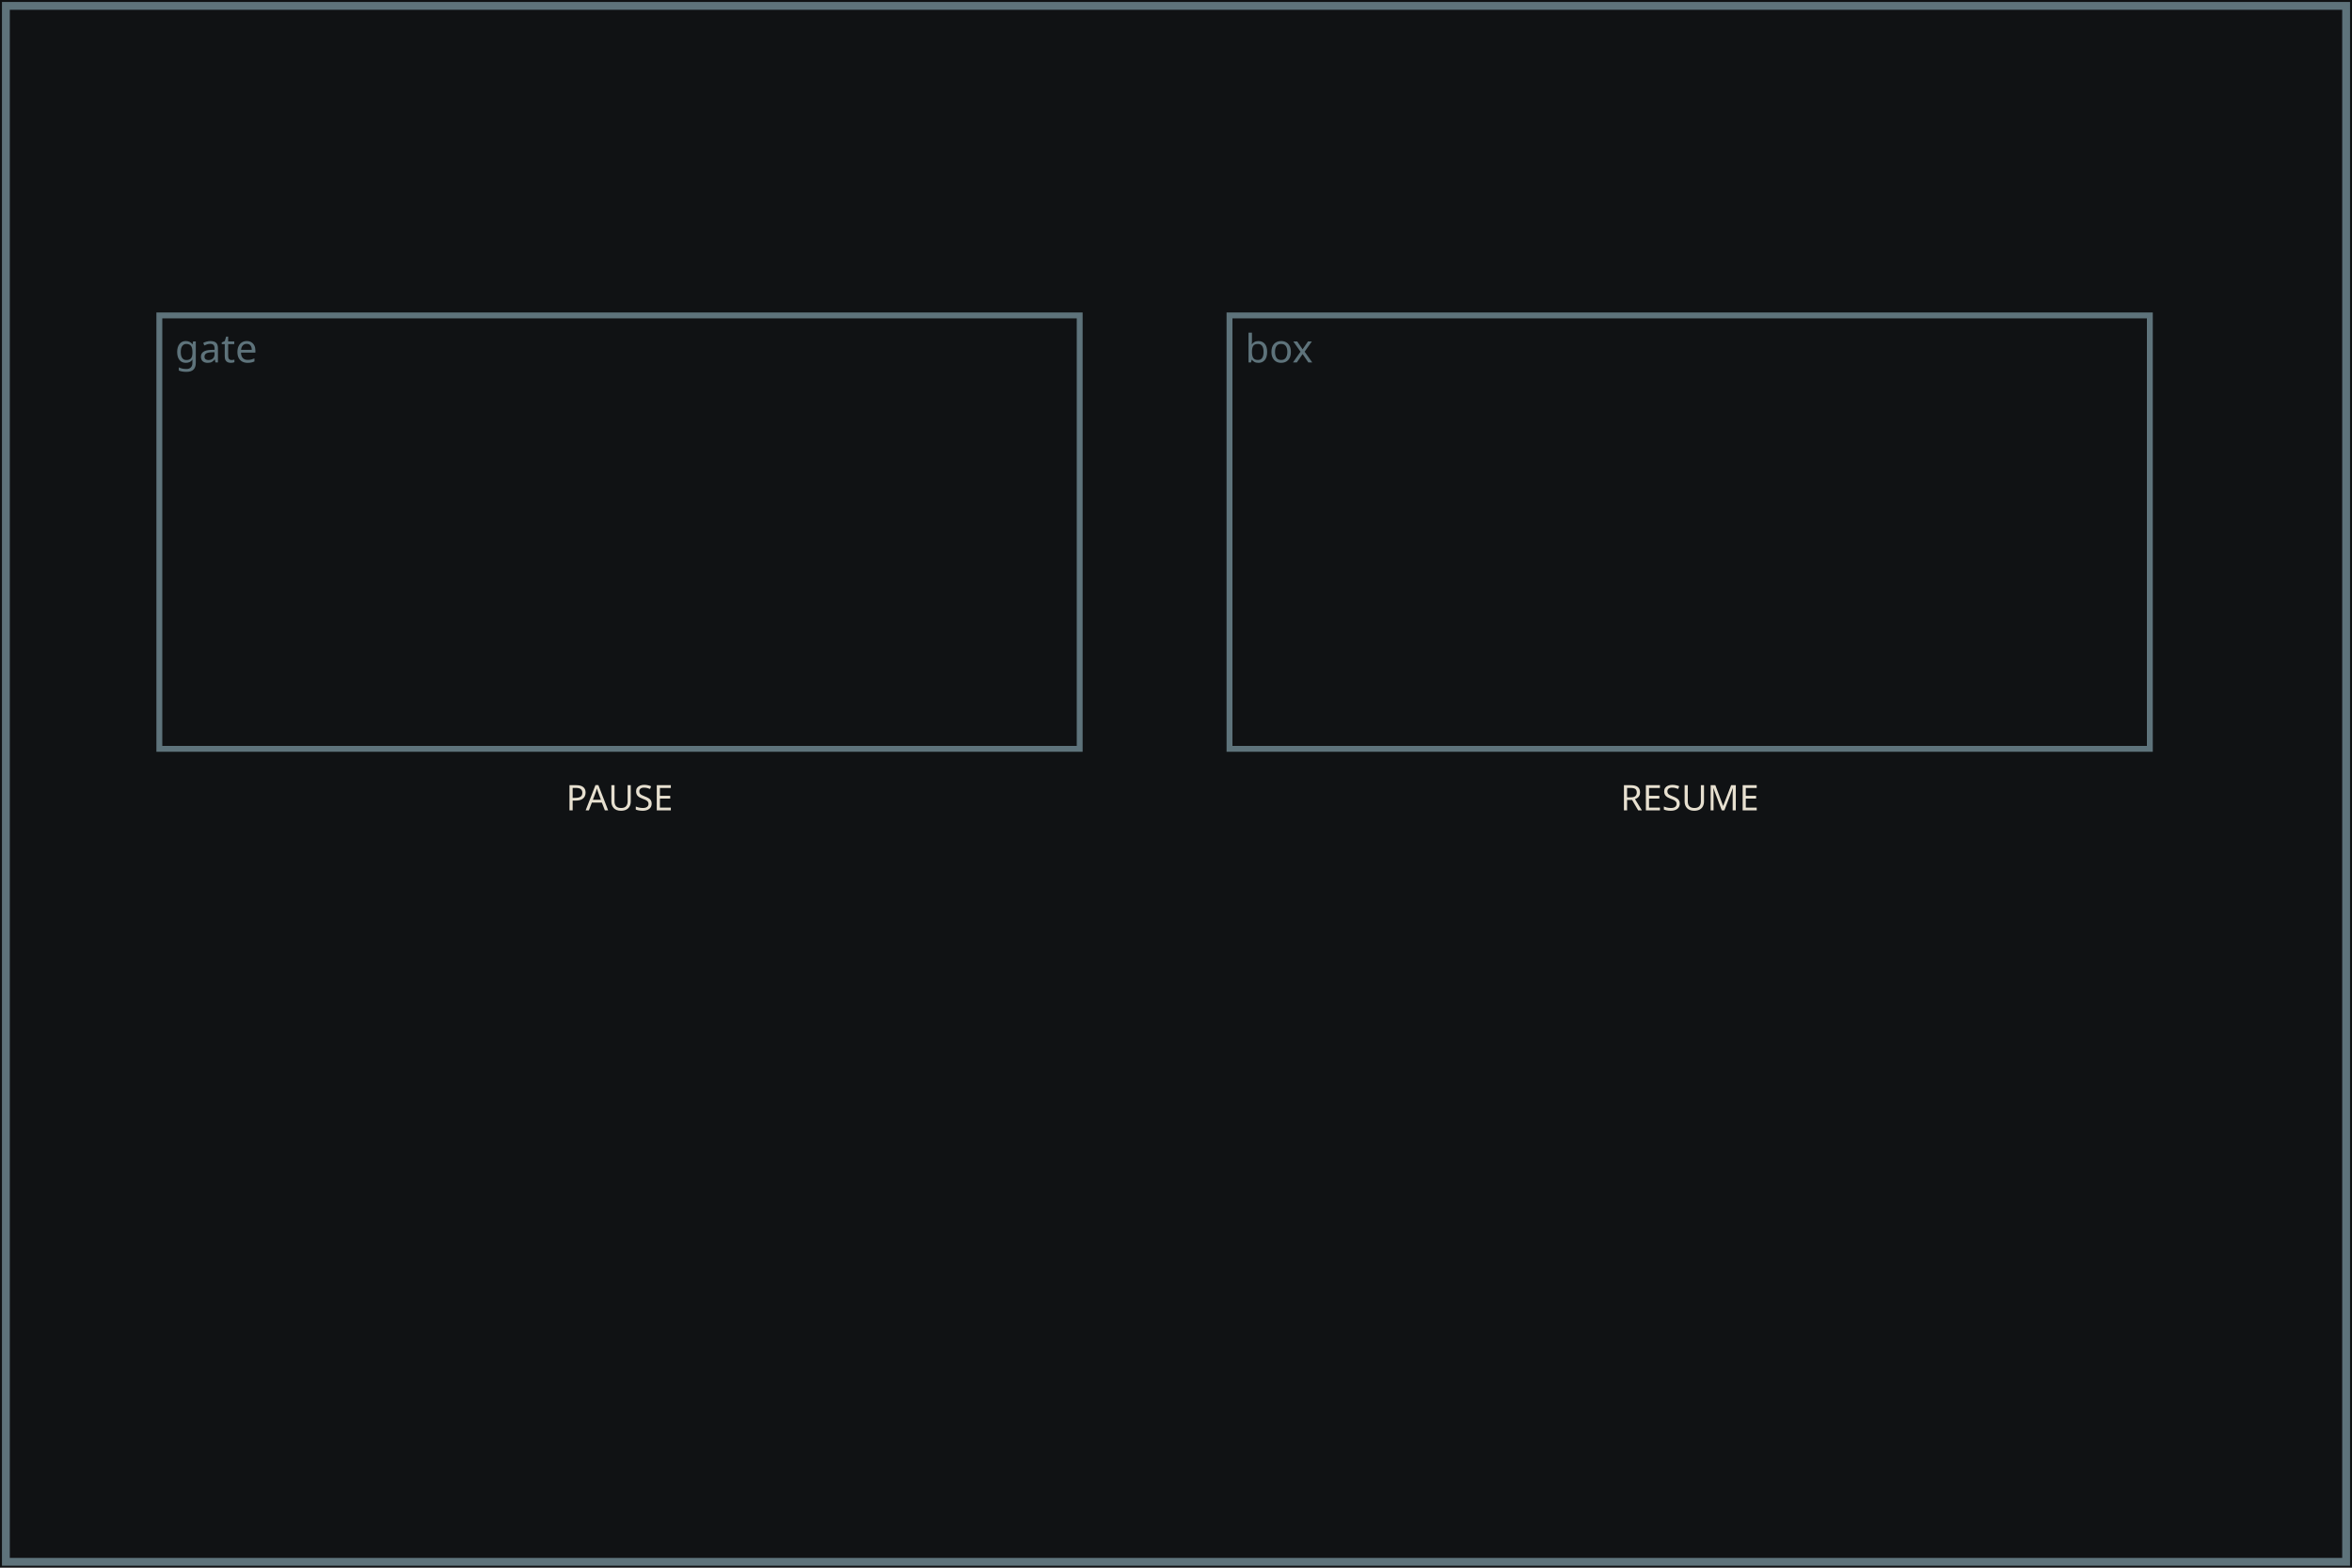
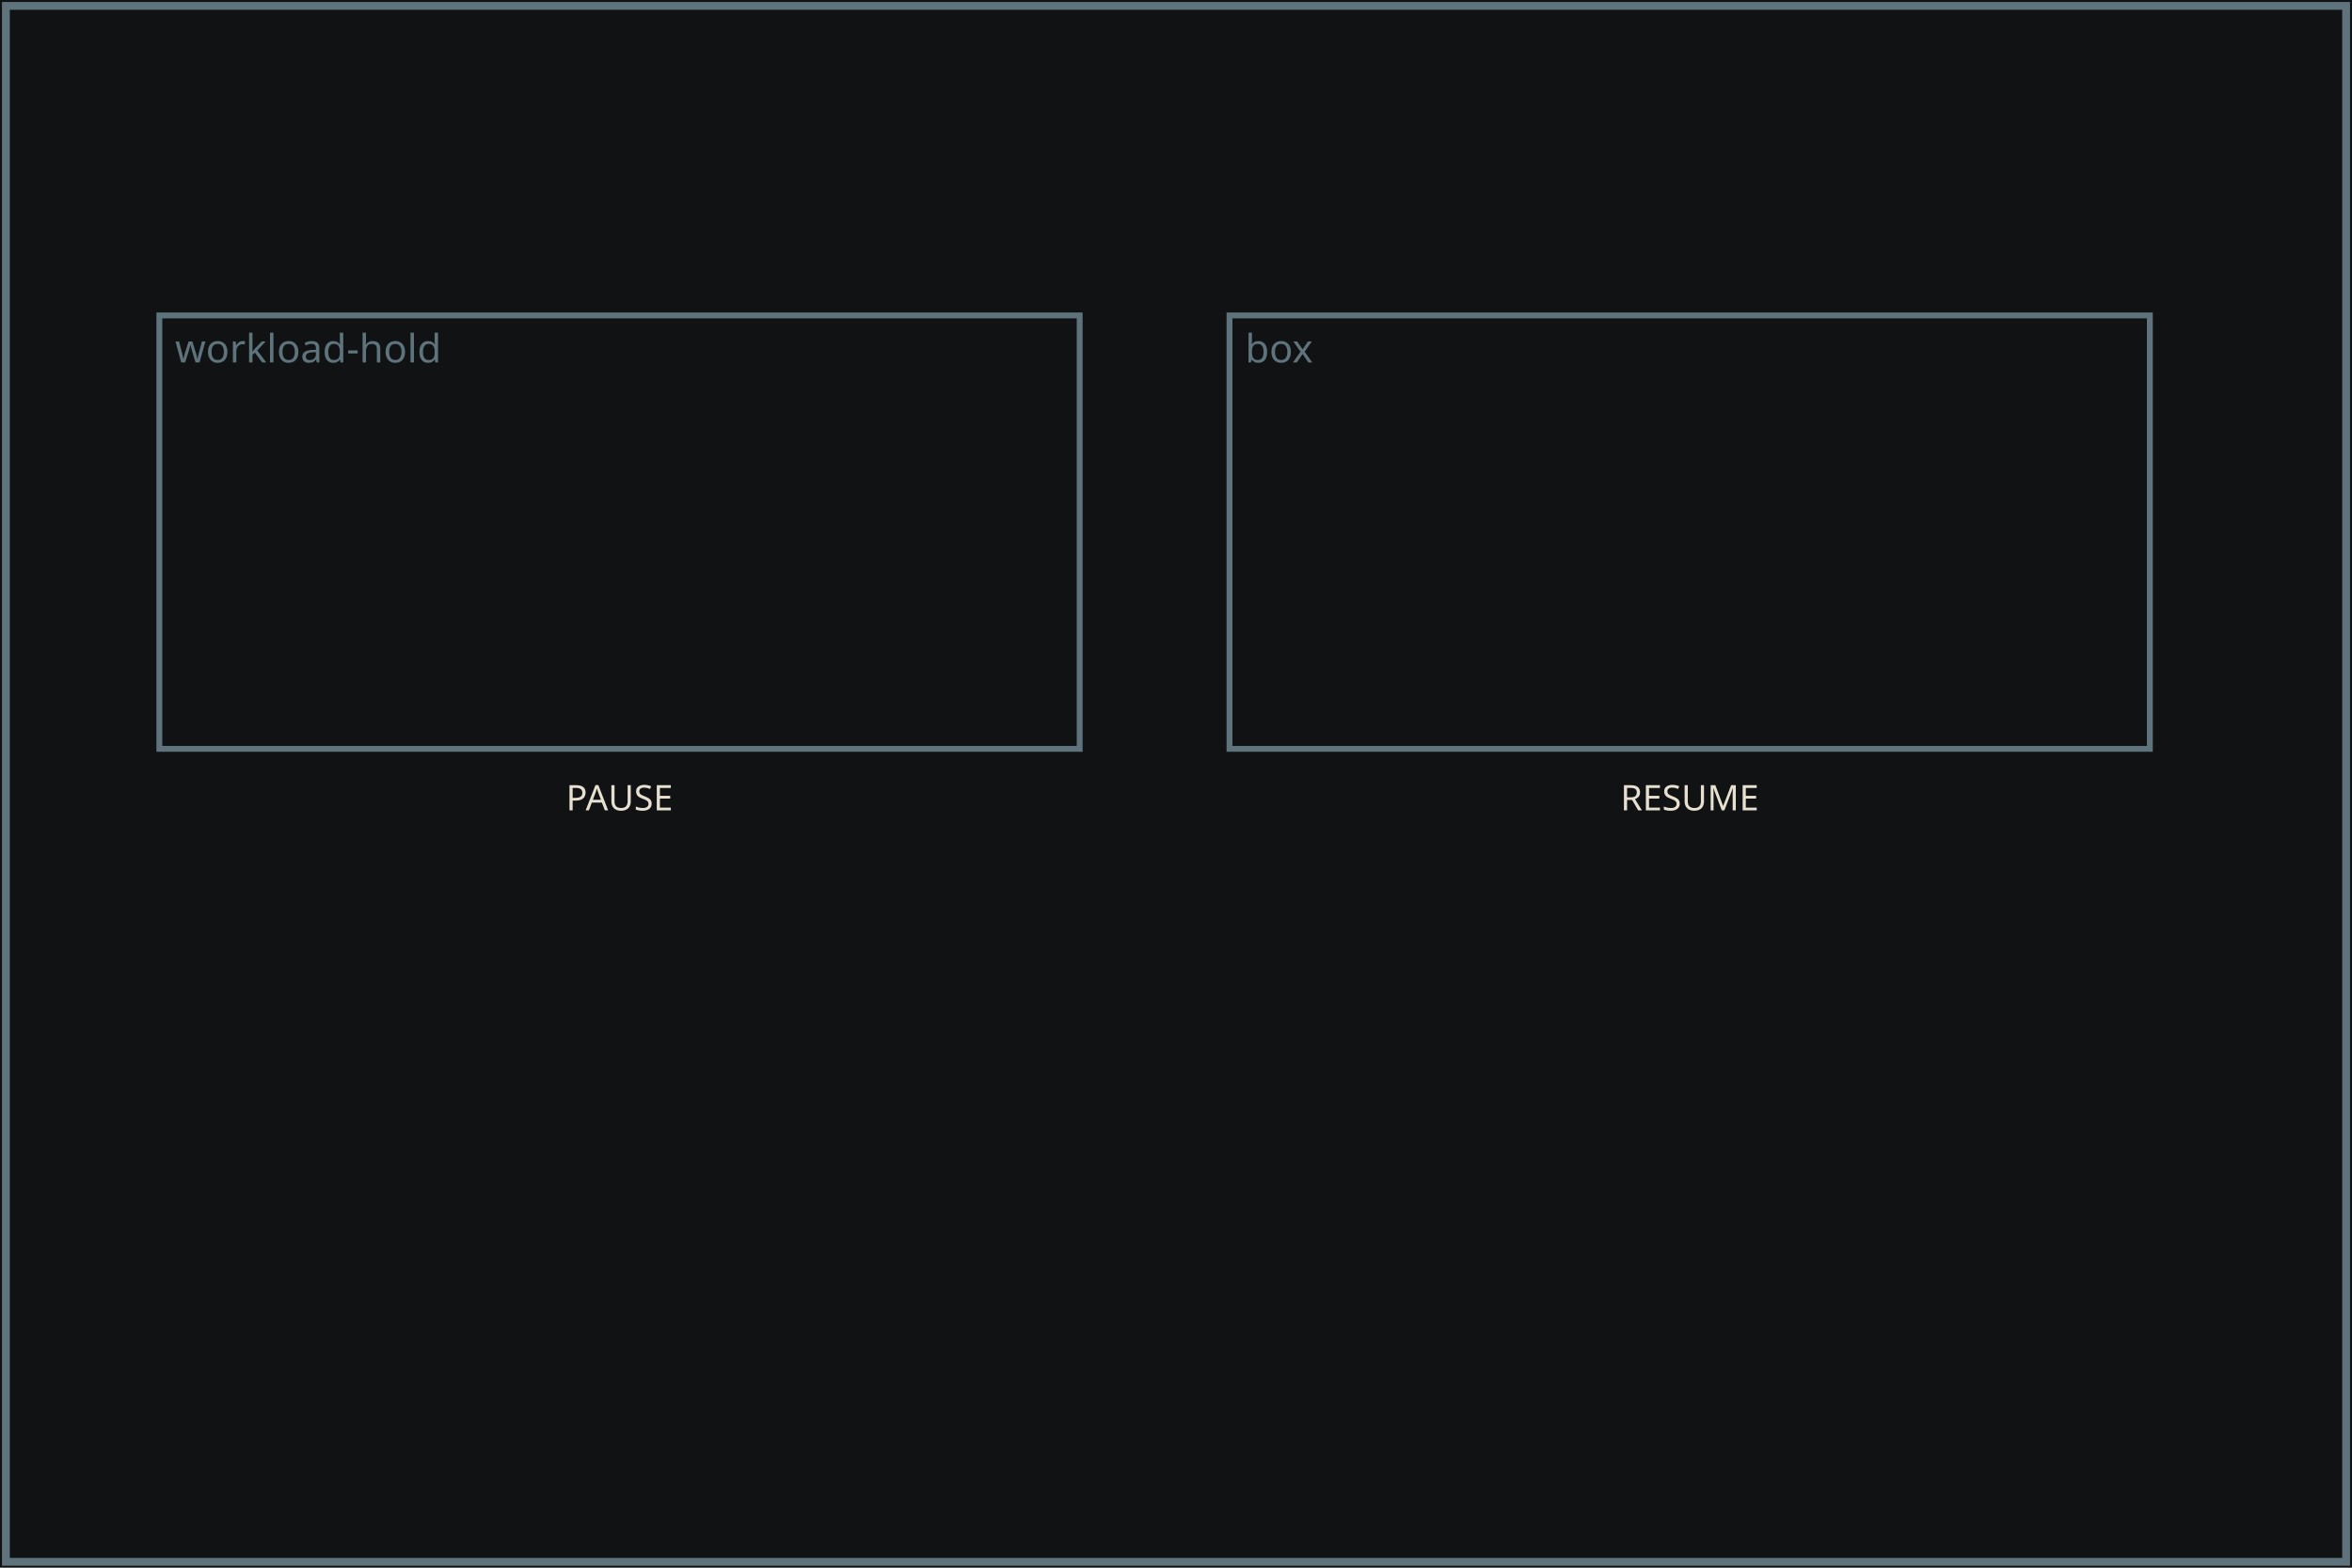
<svg xmlns="http://www.w3.org/2000/svg" width="1200" height="800" viewBox="0 0 1200 800">
  <rect width="1200" height="800" fill="#101214" />
  <rect x="81.3" y="160.96" width="469.56" height="221.179" fill="none" stroke="#5E737B" stroke-width="3" />
-   <text x="89.3" y="184.96" fill="#5E737B" font-family="sans-serif" font-size="20">gate</text>
+   <text x="89.3" y="184.96" fill="#5E737B" font-family="sans-serif" font-size="20">workload-hold</text>
  <text x="316.08" y="413.544" text-anchor="middle" fill="#E7E0D0" font-size="18" font-family="sans-serif">PAUSE</text>
  <rect x="627.3" y="160.96" width="469.56" height="221.179" fill="none" stroke="#5E737B" stroke-width="3" />
  <text x="635.3" y="184.96" fill="#5E737B" font-family="sans-serif" font-size="20">box</text>
  <text x="862.08" y="413.544" text-anchor="middle" fill="#E7E0D0" font-size="18" font-family="sans-serif">RESUME</text>
  <rect x="3" y="3" width="1194" height="794" fill="none" stroke="#5E737B" stroke-width="4" />
</svg>
